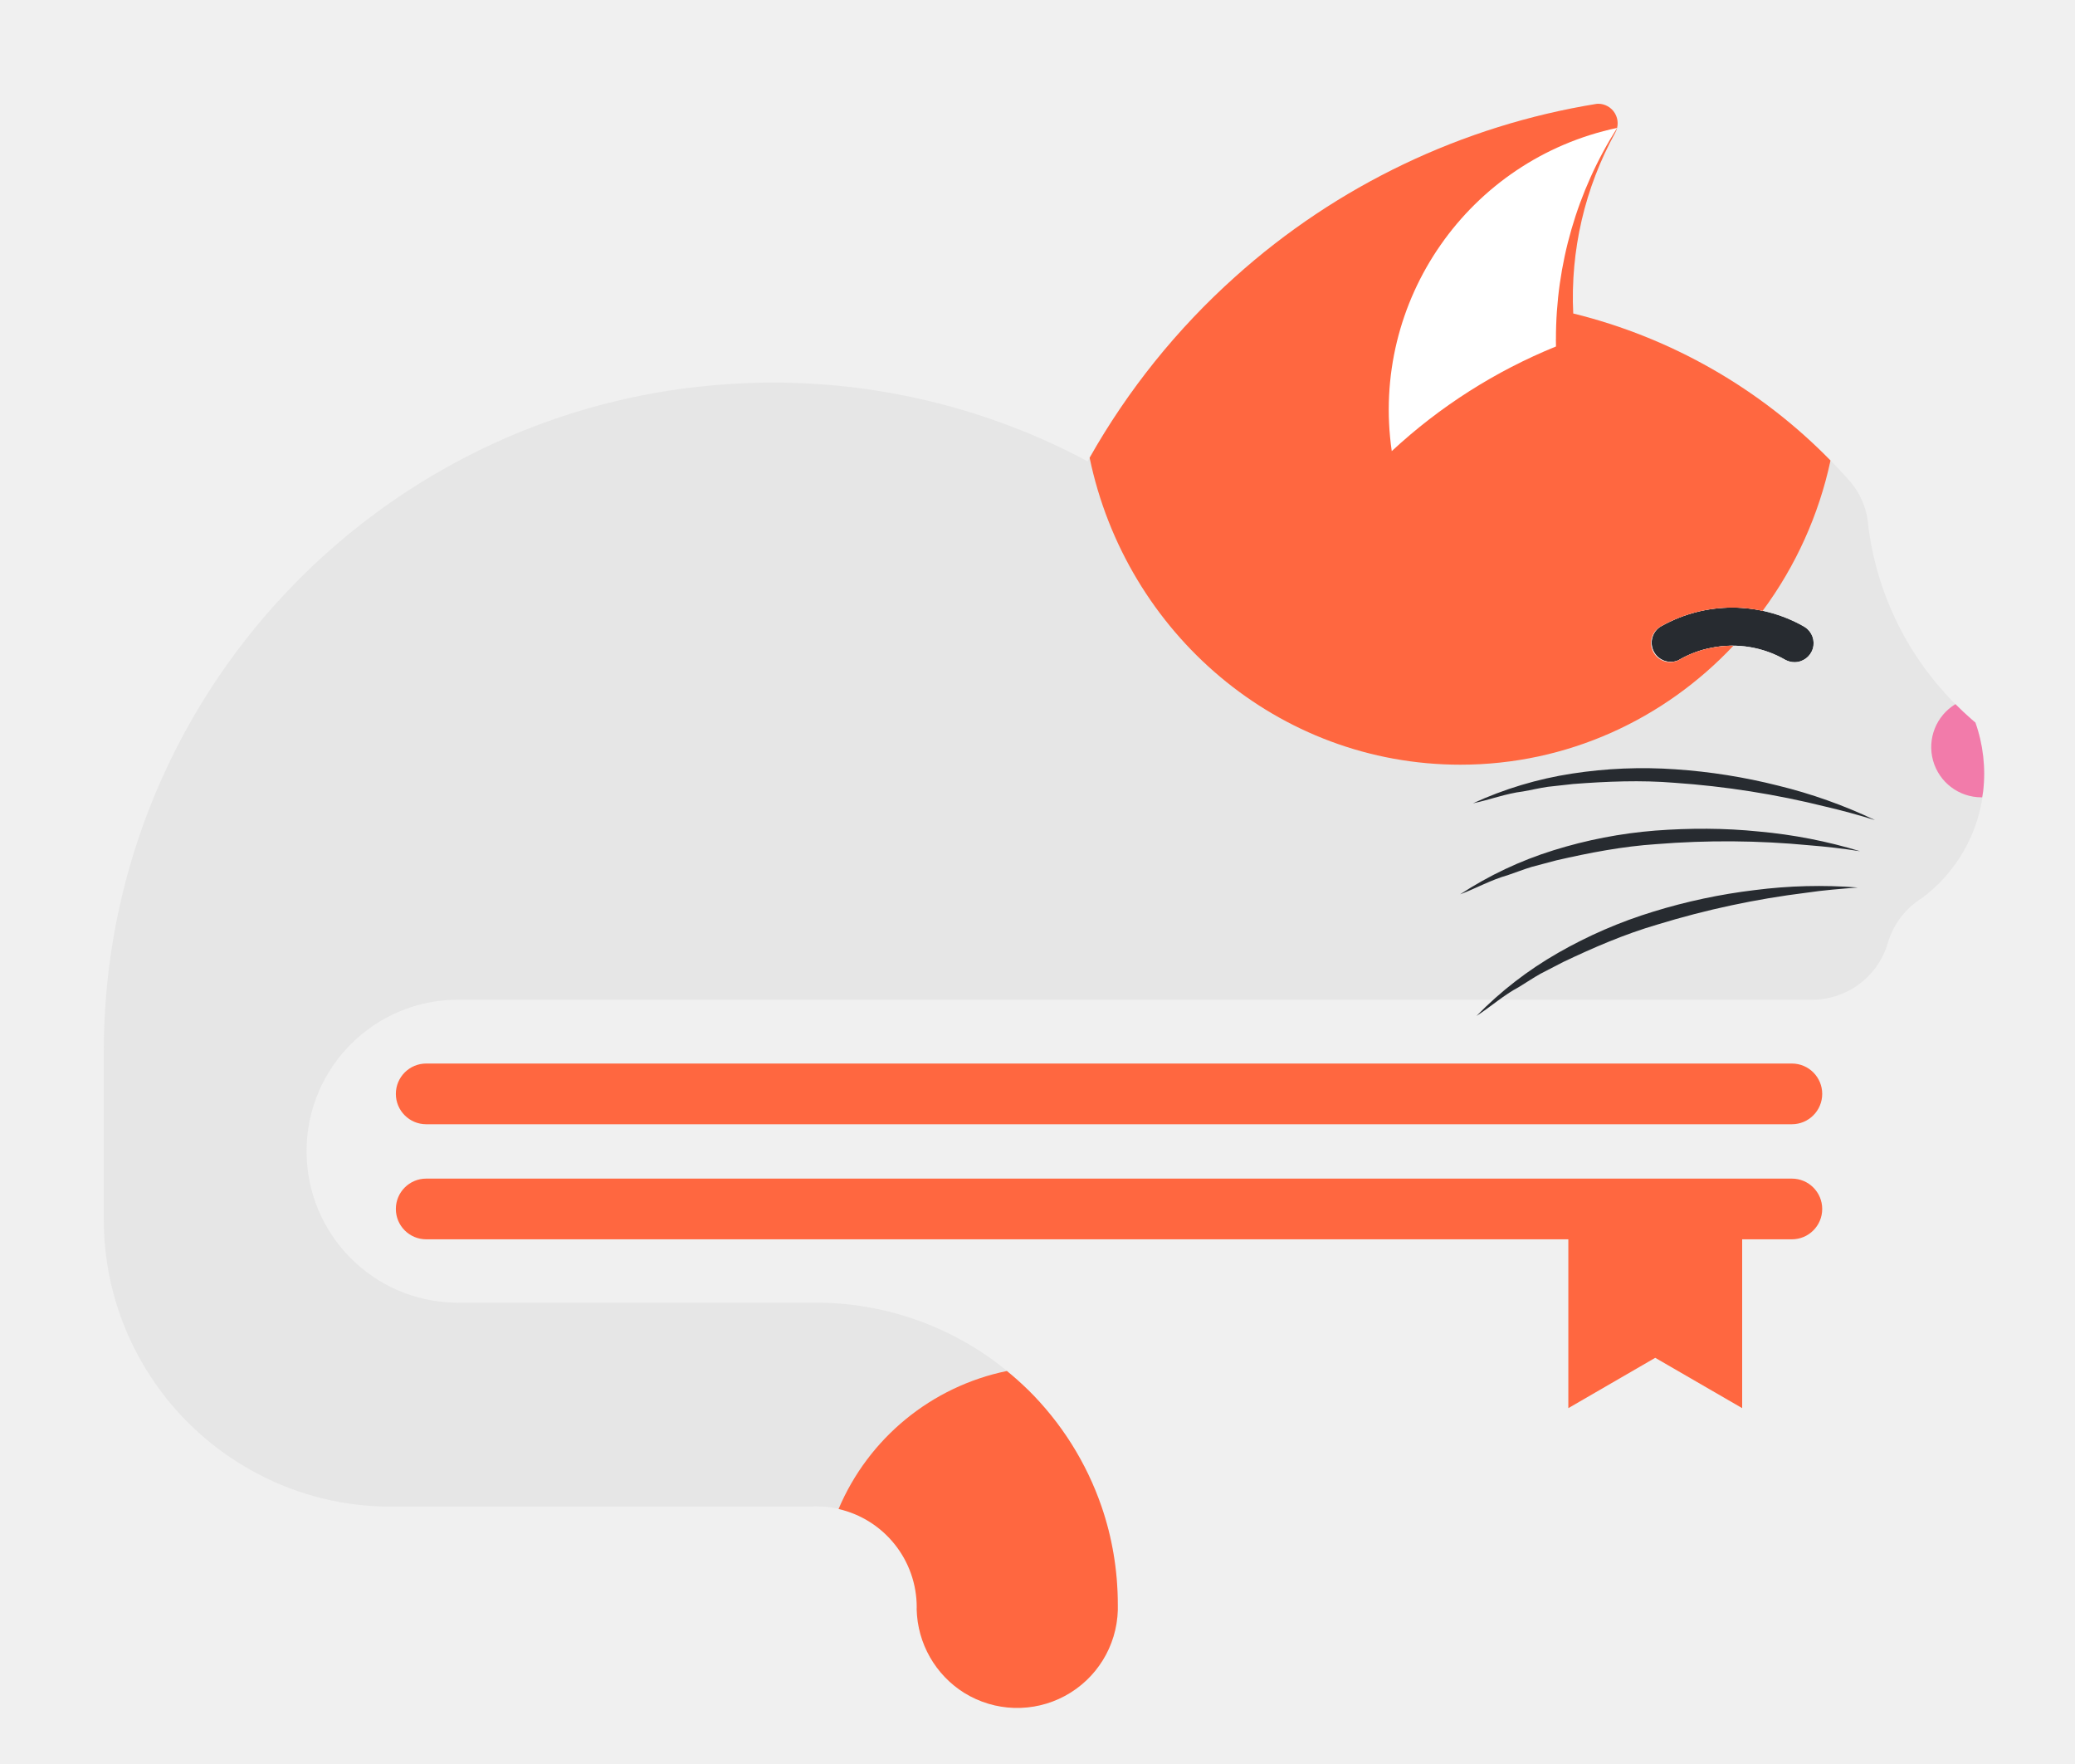
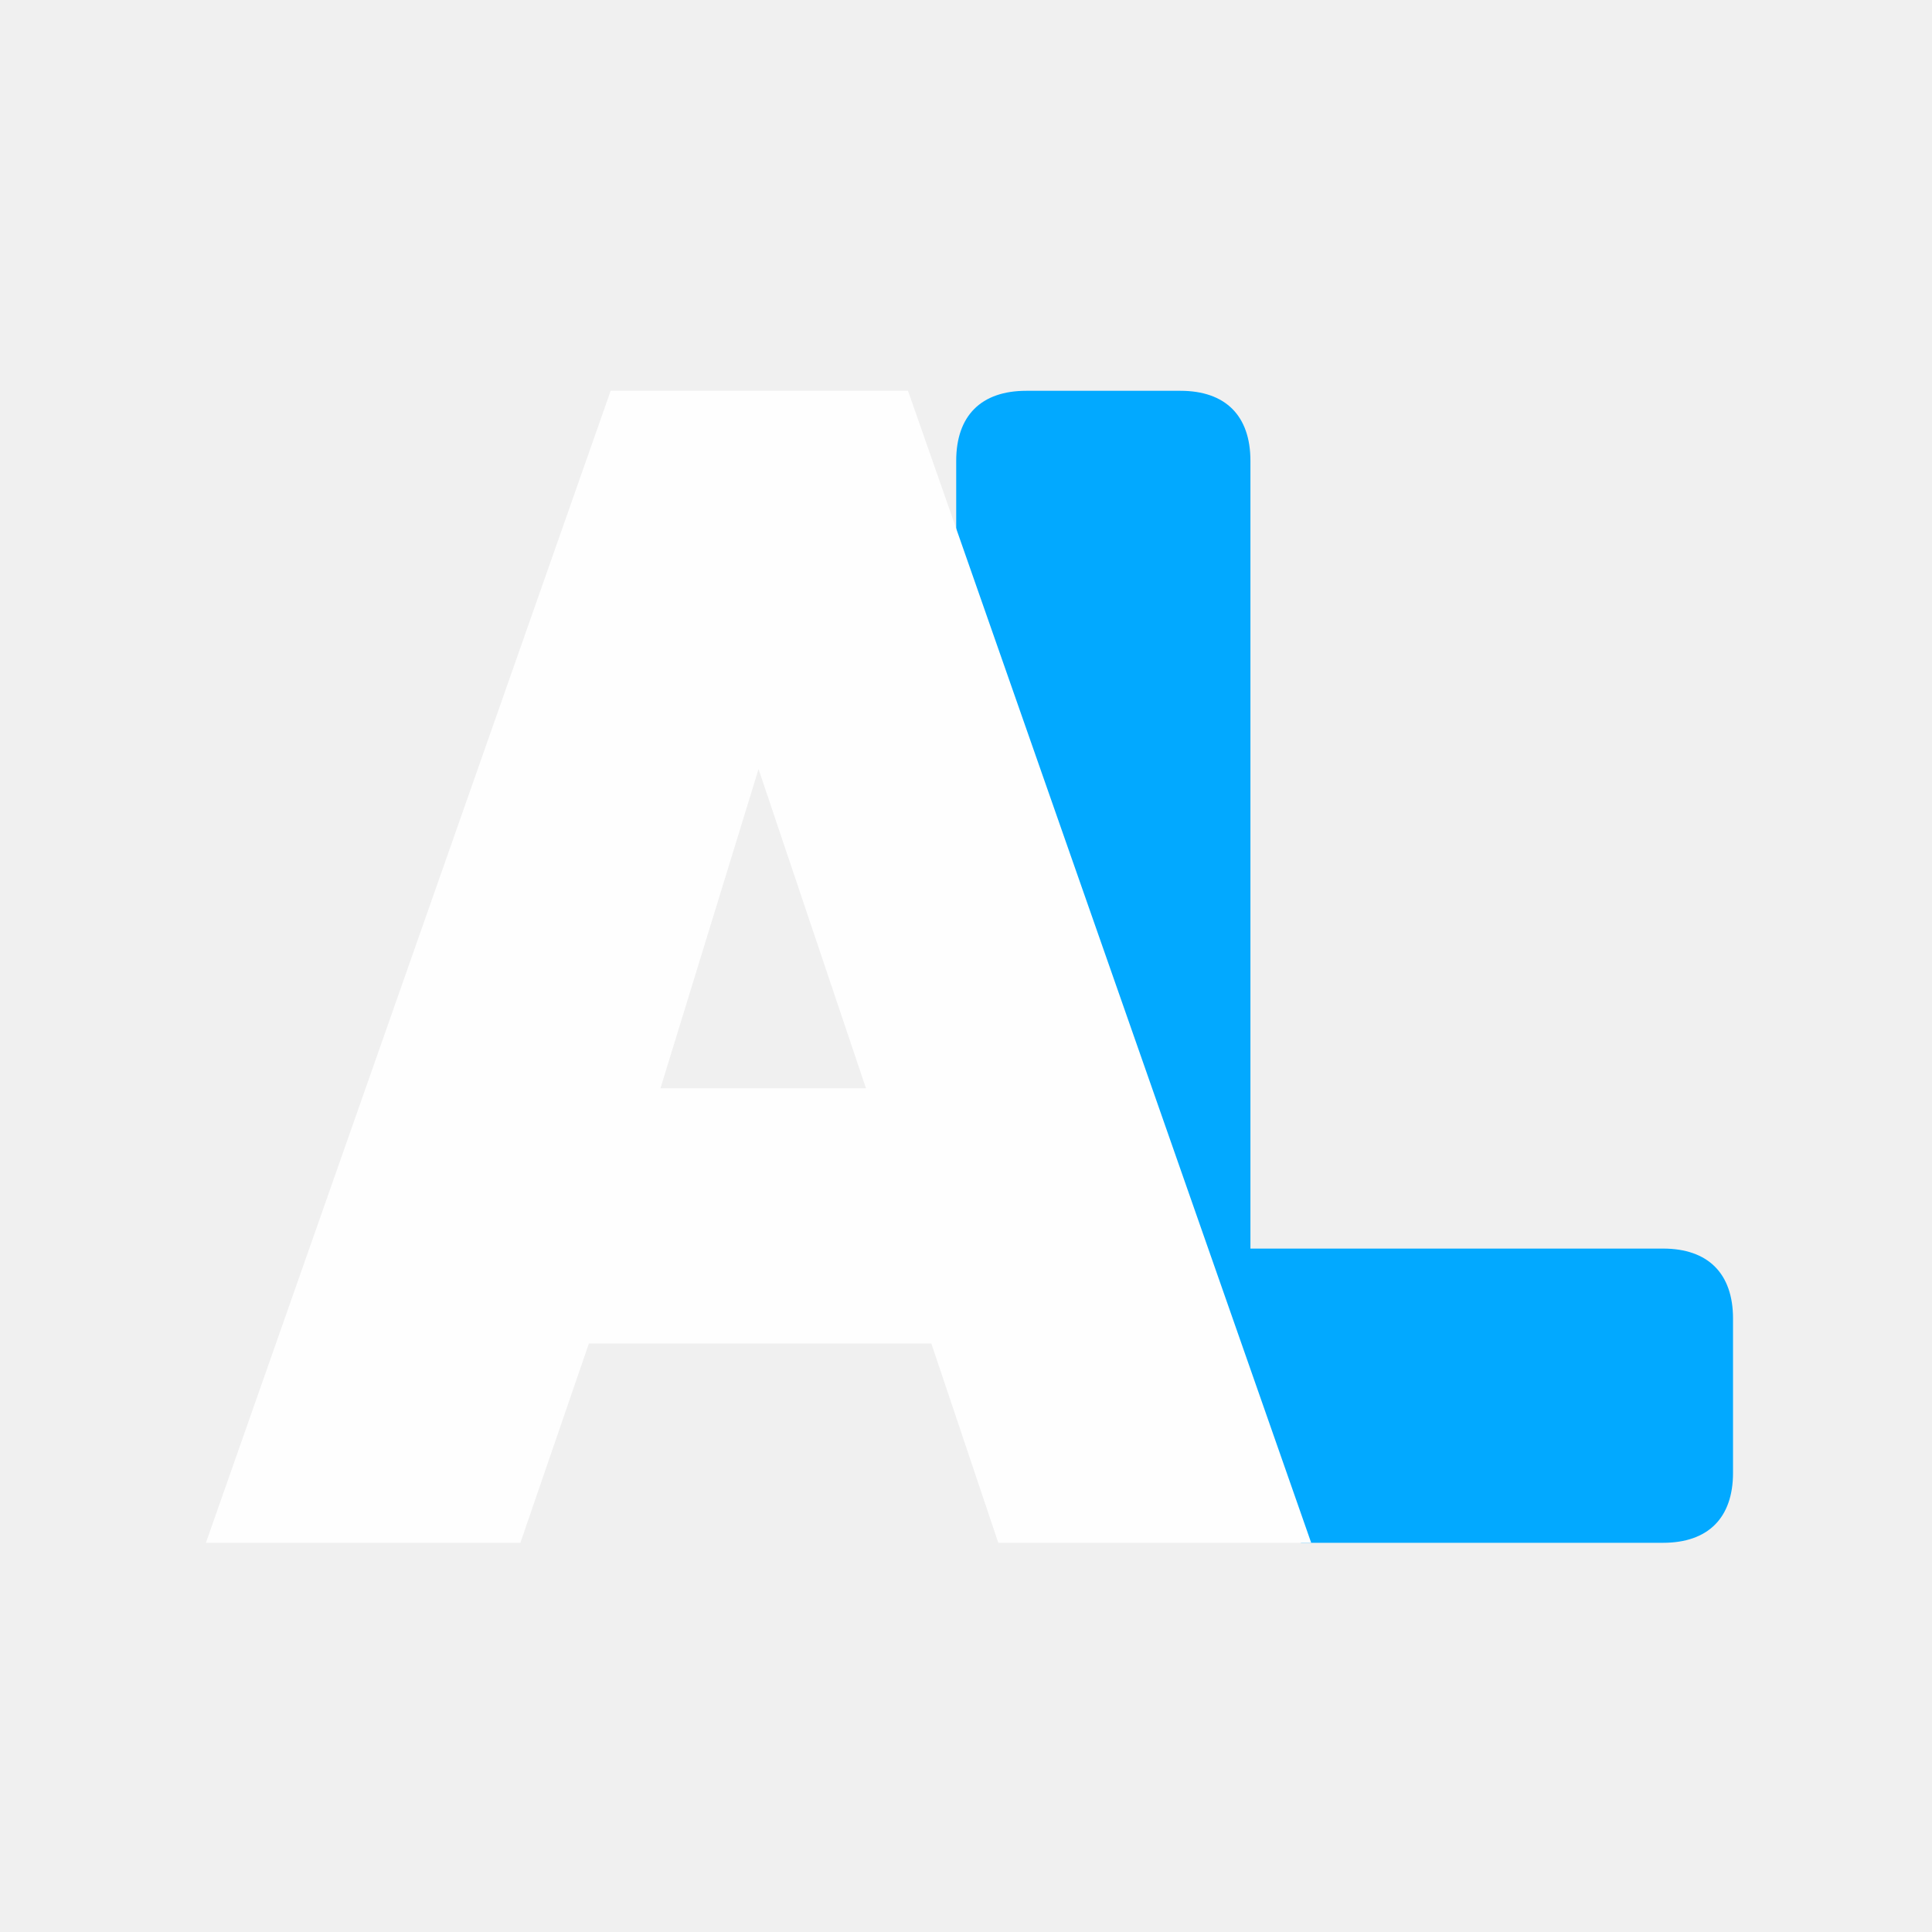
- <svg xmlns="http://www.w3.org/2000/svg" width="40" height="34" fill="none" viewBox="0 0 40 34">
-   <path fill="#ff6740" d="M34.542 21.669H8.216a.585.585 0 0 1 0-1.17h26.326a.585.585 0 0 1 0 1.17Zm0 2.218H8.216a.585.585 0 1 1 0-1.17h26.326a.585.585 0 0 1 0 1.17Z" />
-   <path fill="#ff6740" d="M30.233 23.229v3.912l1.675-.97 1.676.97V23.23h-3.35Z" />
-   <path fill="#272B30" d="M35.715 10.866h-4.403v2.441h4.403v-2.44Z" />
-   <path fill="#F1F1F1" d="M38.08 13.928c-.021-.02-.043-.037-.065-.056a5.998 5.998 0 0 1-1.266-1.536l-.009-.018h-.001a5.91 5.91 0 0 1-.72-2.15c-.004-.047-.01-.093-.015-.14v-.009a1.514 1.514 0 0 0-.327-.725l-.048-.054a10.43 10.43 0 0 0-5.301-3.198 6.574 6.574 0 0 1 .81-3.484.376.376 0 0 0-.332-.557h-.026a13.705 13.705 0 0 0-6.965 3.33 13.792 13.792 0 0 0-2.85 3.56 12.616 12.616 0 0 0-1.722-.764 12.859 12.859 0 0 0-5.536-.697 12.765 12.765 0 0 0-4.165 1.105C5.379 10.437 2.405 14.49 2.039 19.27c-.026.33-.039.665-.039 1v3.233c0 .56.083 1.098.237 1.605a5.55 5.55 0 0 0 2.596 3.226c.76.427 1.63.68 2.56.704h8.212a1.623 1.623 0 0 1 .243 0c.013 0 .026 0 .04.003.021.001.042.002.064.005a1.941 1.941 0 0 1 1.706 1.702 1.291 1.291 0 0 1 .014.23l-.001.036v.004a1.95 1.95 0 0 0 .918 1.61 1.94 1.94 0 0 0 2.955-1.514.943.943 0 0 0 .004-.077v-.108c0-.662-.11-1.3-.313-1.891a5.816 5.816 0 0 0-1.421-2.254 5.815 5.815 0 0 0-4.087-1.676H8.88c-.016.002-.033.002-.05.002-.016 0-.033 0-.05-.002a2.917 2.917 0 0 1-2.87-2.918 2.92 2.92 0 0 1 2.92-2.921h26.106a1.52 1.52 0 0 0 1.443-1.05l.02-.07c.091-.294.27-.55.506-.737l.004-.002a.638.638 0 0 1 .058-.044.934.934 0 0 1 .082-.055 2.985 2.985 0 0 0 1.032-3.385Zm-3.487-1.165a.377.377 0 0 1-.175-.044 2.037 2.037 0 0 0-1.423-.234c-.212.04-.412.114-.595.215l-.008.006c-.012.004-.022.011-.032.018a.369.369 0 0 1-.37-.634l.036-.022a2.794 2.794 0 0 1 2.735 0l.036.022a.367.367 0 0 1-.204.673Z" />
-   <path fill="#E6E6E6" d="M38.08 13.928c-.021-.02-.043-.037-.065-.056a5.998 5.998 0 0 1-1.266-1.536l-.009-.018h-.001a5.91 5.91 0 0 1-.72-2.15c-.004-.047-.01-.093-.015-.14v-.009a1.514 1.514 0 0 0-.327-.725l-.048-.054a10.43 10.43 0 0 0-5.301-3.198 6.574 6.574 0 0 1 .81-3.484.376.376 0 0 0-.332-.557h-.026a13.705 13.705 0 0 0-6.965 3.33 13.792 13.792 0 0 0-2.85 3.56 12.616 12.616 0 0 0-1.722-.764 12.859 12.859 0 0 0-5.536-.697 12.765 12.765 0 0 0-4.165 1.105C5.379 10.437 2.405 14.49 2.039 19.27c-.026.33-.039.665-.039 1v3.233c0 .56.083 1.098.237 1.605a5.55 5.55 0 0 0 2.596 3.226c.76.427 1.63.68 2.56.704h8.212a1.623 1.623 0 0 1 .243 0c.013 0 .026 0 .04.003.021.001.042.002.064.005a1.941 1.941 0 0 1 1.706 1.702 1.291 1.291 0 0 1 .014.23l-.001.036v.004a1.95 1.95 0 0 0 .918 1.61 1.94 1.94 0 0 0 2.955-1.514.943.943 0 0 0 .004-.077v-.108c0-.662-.11-1.3-.313-1.891a5.816 5.816 0 0 0-1.421-2.254 5.815 5.815 0 0 0-4.087-1.676H8.88c-.016.002-.033.002-.05.002-.016 0-.033 0-.05-.002a2.917 2.917 0 0 1-2.87-2.918 2.92 2.92 0 0 1 2.92-2.921h26.106a1.52 1.52 0 0 0 1.443-1.05l.02-.07c.091-.294.27-.55.506-.737l.004-.002a.638.638 0 0 1 .058-.044.934.934 0 0 1 .082-.055 2.985 2.985 0 0 0 1.032-3.385Zm-3.487-1.165a.377.377 0 0 1-.175-.044 2.037 2.037 0 0 0-1.423-.234c-.212.04-.412.114-.595.215l-.008.006c-.012.004-.022.011-.032.018a.369.369 0 0 1-.37-.634l.036-.022a2.794 2.794 0 0 1 2.735 0l.036.022a.367.367 0 0 1-.204.673Z" />
-   <path fill="#ff6740" d="M21.005 8.824c.703 3.38 3.635 5.915 7.147 5.915 2.067 0 3.933-.88 5.262-2.292l-.021-.001c-.137 0-.27.013-.398.04a1.942 1.942 0 0 0-.595.214l-.008.006a.11.11 0 0 0-.033.019.369.369 0 0 1-.532-.33c0-.128.064-.239.162-.305l.037-.022a2.789 2.789 0 0 1 1.952-.294 7.519 7.519 0 0 0 1.309-2.898 10.415 10.415 0 0 0-4.96-2.834 6.573 6.573 0 0 1 .81-3.485.376.376 0 0 0-.332-.557c-.008 0-.017 0-.026.002a13.7 13.7 0 0 0-6.965 3.33 13.793 13.793 0 0 0-2.81 3.492Z" />
-   <path fill="#272B30" d="M36.145 15.807a13.641 13.641 0 0 0-.955-.26 16.819 16.819 0 0 0-2.907-.459c-.652-.054-1.306-.027-1.956.023l-.488.054c-.162.023-.32.062-.482.09-.328.04-.636.16-.962.228a7.178 7.178 0 0 1 1.906-.572 8.967 8.967 0 0 1 1.998-.083 11.15 11.15 0 0 1 1.972.313 9.682 9.682 0 0 1 1.874.666Zm-.287.6a13.093 13.093 0 0 0-.983-.115 16.794 16.794 0 0 0-2.944-.022c-.653.043-1.295.167-1.93.313l-.475.126c-.156.047-.308.108-.463.16-.319.089-.605.252-.917.369a7.175 7.175 0 0 1 1.8-.849 8.965 8.965 0 0 1 1.963-.38c.665-.05 1.335-.05 1.997.018a9.73 9.73 0 0 1 1.952.38Zm-.045.699c-.33.026-.659.051-.985.1a16.838 16.838 0 0 0-2.878.614c-.628.183-1.228.442-1.818.723l-.435.225c-.143.08-.278.172-.418.257-.293.155-.537.376-.817.557a7.174 7.174 0 0 1 1.575-1.217 8.939 8.939 0 0 1 1.835-.794 11.13 11.13 0 0 1 1.953-.415 9.683 9.683 0 0 1 1.988-.05Z" />
-   <path fill="#F27BAA" d="M38.015 13.872a6.04 6.04 0 0 1-.32-.3.968.968 0 0 0 .5 1.796h.015c.006-.041.016-.08.02-.122a2.95 2.95 0 0 0-.15-1.319l-.065-.055Z" />
-   <path fill="#fff" d="M29.993 6.54c0 .046 0 .092.002.138a10.408 10.408 0 0 0-3.166 2.017 5.556 5.556 0 0 1 4.345-6.23 7.584 7.584 0 0 0-1.18 4.075Z" />
-   <path fill="#ff6740" d="M19.814 26.785a5.844 5.844 0 0 0-.404-.36 4.512 4.512 0 0 0-3.245 2.66 1.942 1.942 0 0 1 1.507 1.893l-.001.037v.004a1.955 1.955 0 0 0 .918 1.611 1.94 1.94 0 0 0 2.959-1.592v-.108c0-.662-.11-1.3-.313-1.891a5.831 5.831 0 0 0-1.421-2.255Z" />
+ <svg xmlns="http://www.w3.org/2000/svg" preserveAspectRatio="xMidYMid" width="172" height="172" viewBox="0 0 172 172">
+   <defs>
+     <style>
+       .cls-1 {
+         fill: #02a9ff;
+       }
+ 
+       .cls-1, .cls-2 {
+         fill-rule: evenodd;
+       }
+ 
+       .cls-2 {
+         fill: #fefefe;
+       }
+     </style>
+   </defs>
+   <g>
+     <path d="M111.322,111.157 L111.322,41.029 C111.322,37.010 109.105,34.792 105.086,34.792 L91.365,34.792 C87.346,34.792 85.128,37.010 85.128,41.029 C85.128,41.029 85.128,56.337 85.128,74.333 C85.128,75.271 94.165,79.626 94.401,80.547 C101.286,107.449 95.897,128.980 89.370,129.985 C100.042,130.513 101.216,135.644 93.267,132.138 C94.483,117.784 99.228,117.812 112.869,131.610 C112.986,131.729 115.666,137.351 115.833,137.351 C131.170,137.351 148.050,137.351 148.050,137.351 C152.069,137.351 154.286,135.134 154.286,131.115 L154.286,117.394 C154.286,113.375 152.069,111.157 148.050,111.157 L111.322,111.157 Z" class="cls-1" />
+     <path d="M54.365,34.792 L18.331,137.351 L46.327,137.351 L52.425,119.611 L82.915,119.611 L88.875,137.351 L116.732,137.351 L80.836,34.792 L54.365,34.792 ZM58.800,96.882 L67.531,68.470 L77.094,96.882 L58.800,96.882 Z" class="cls-2" />
+   </g>
</svg>
